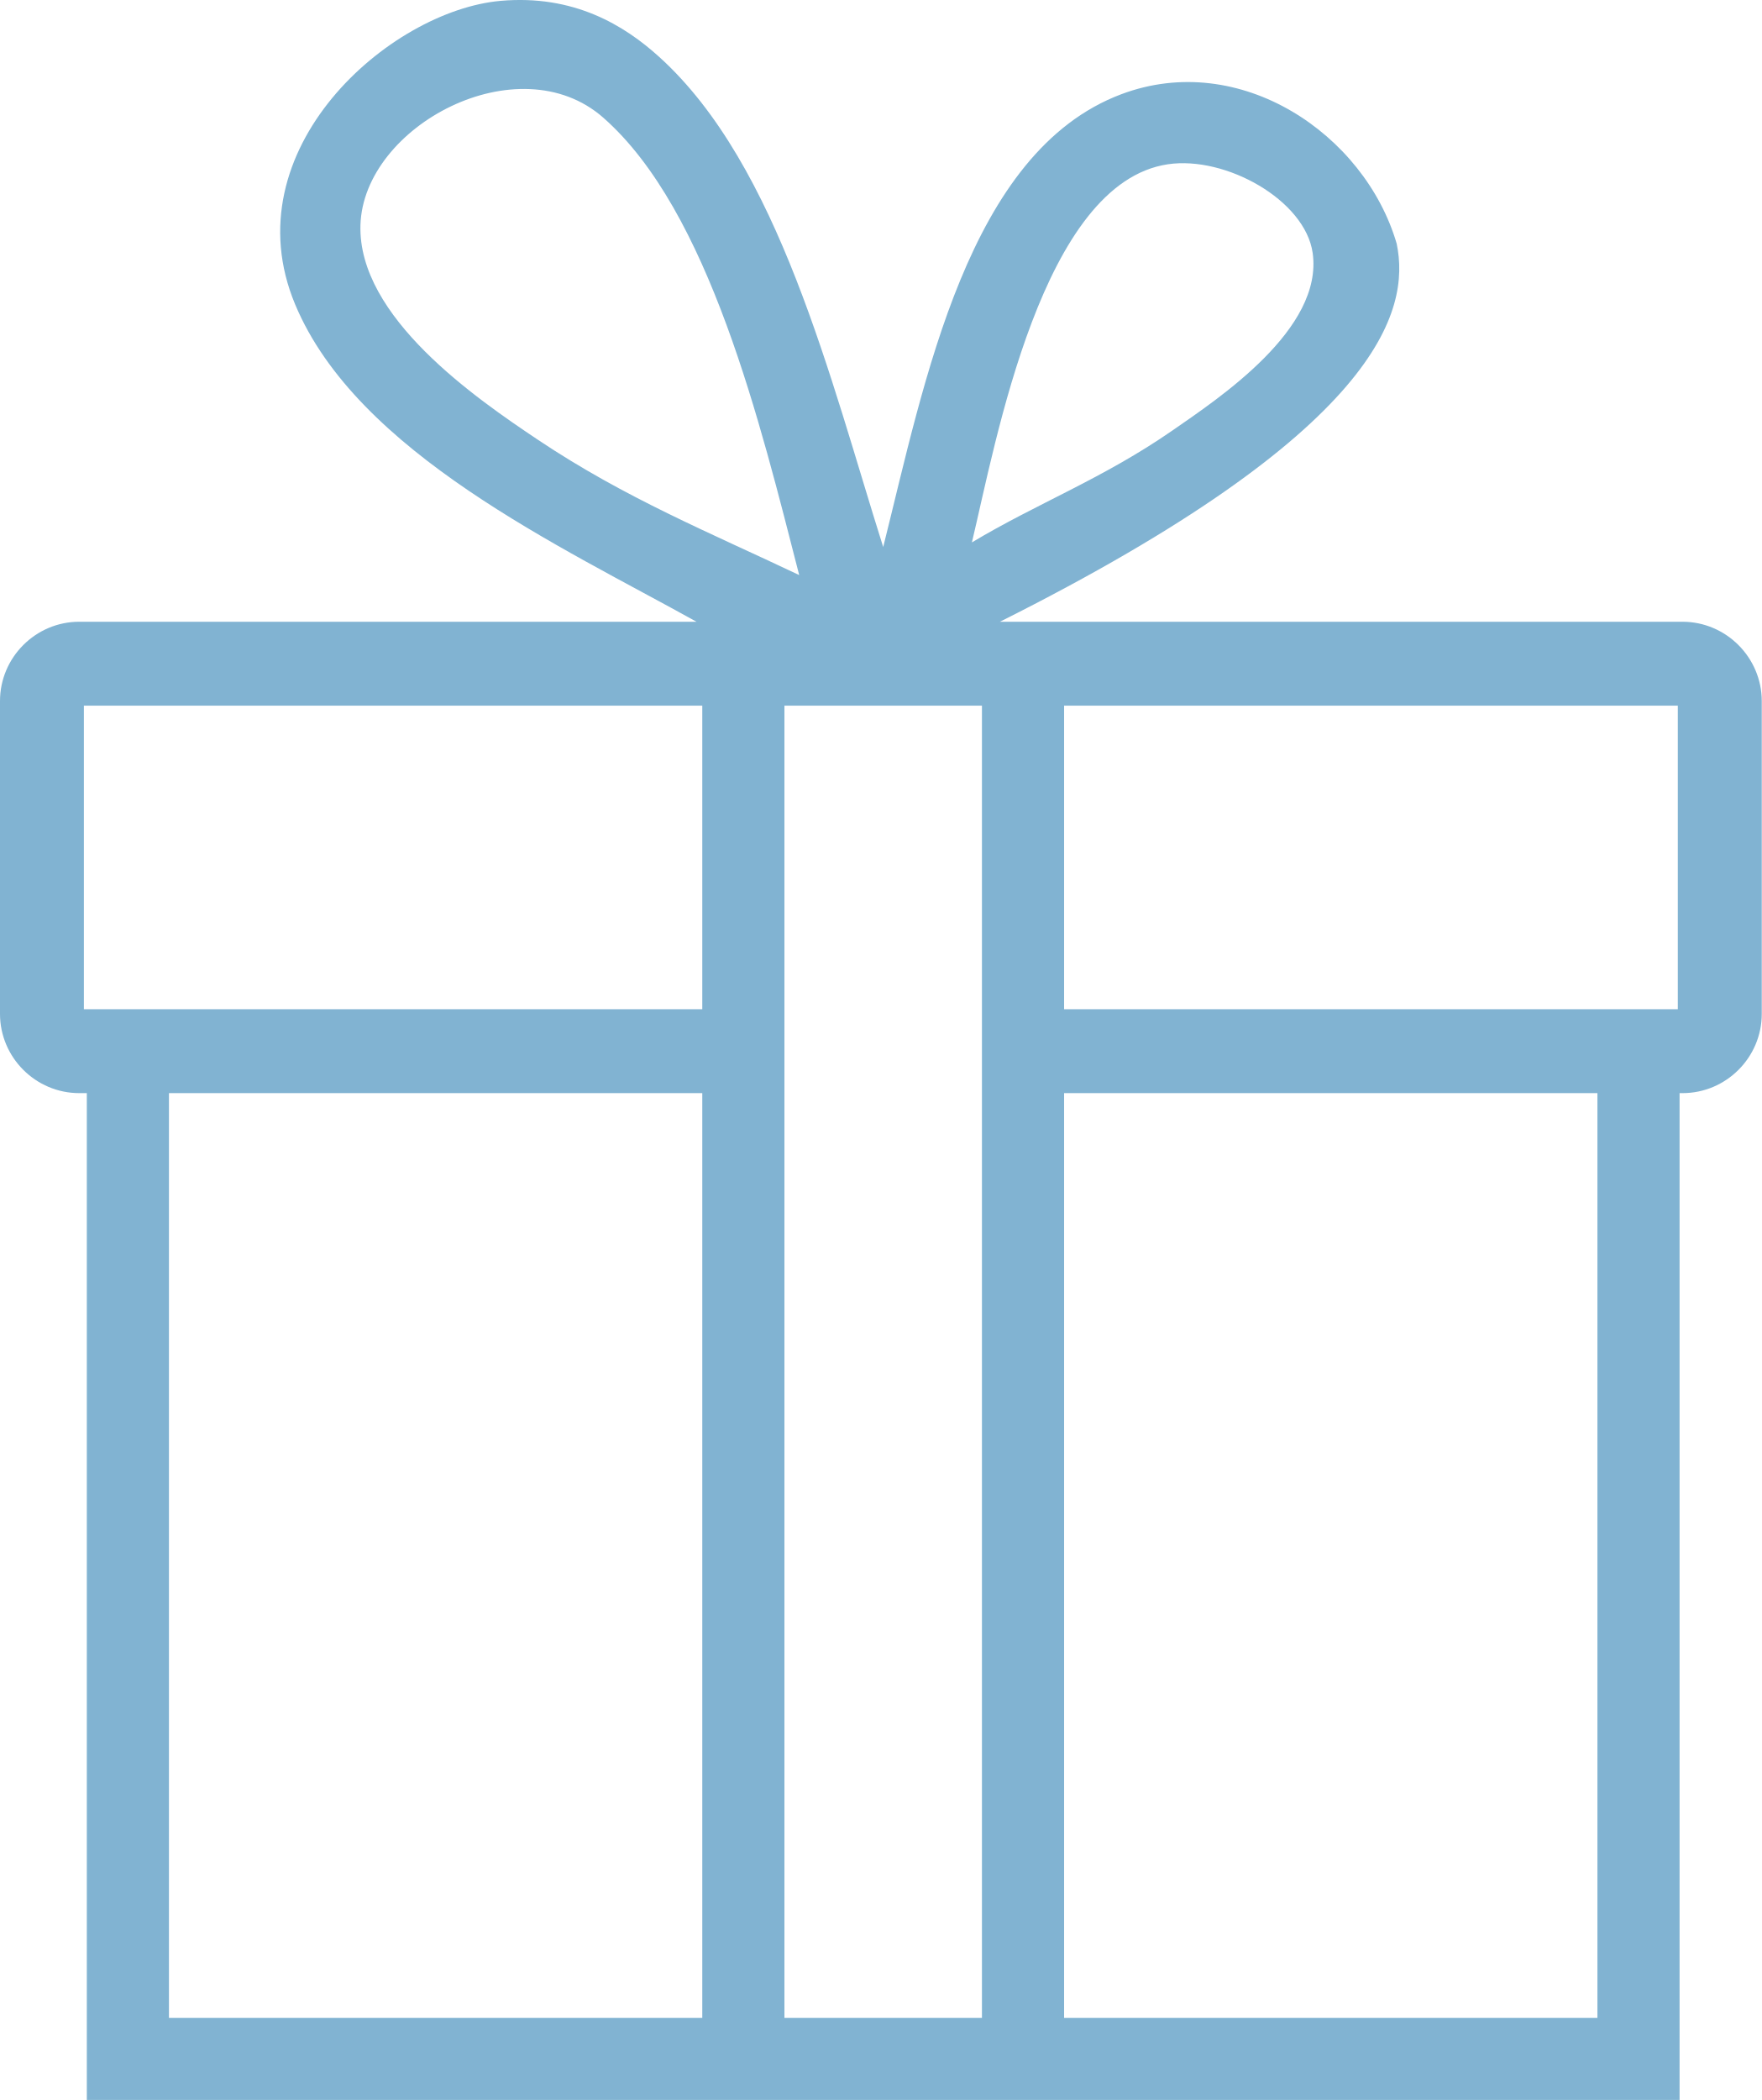
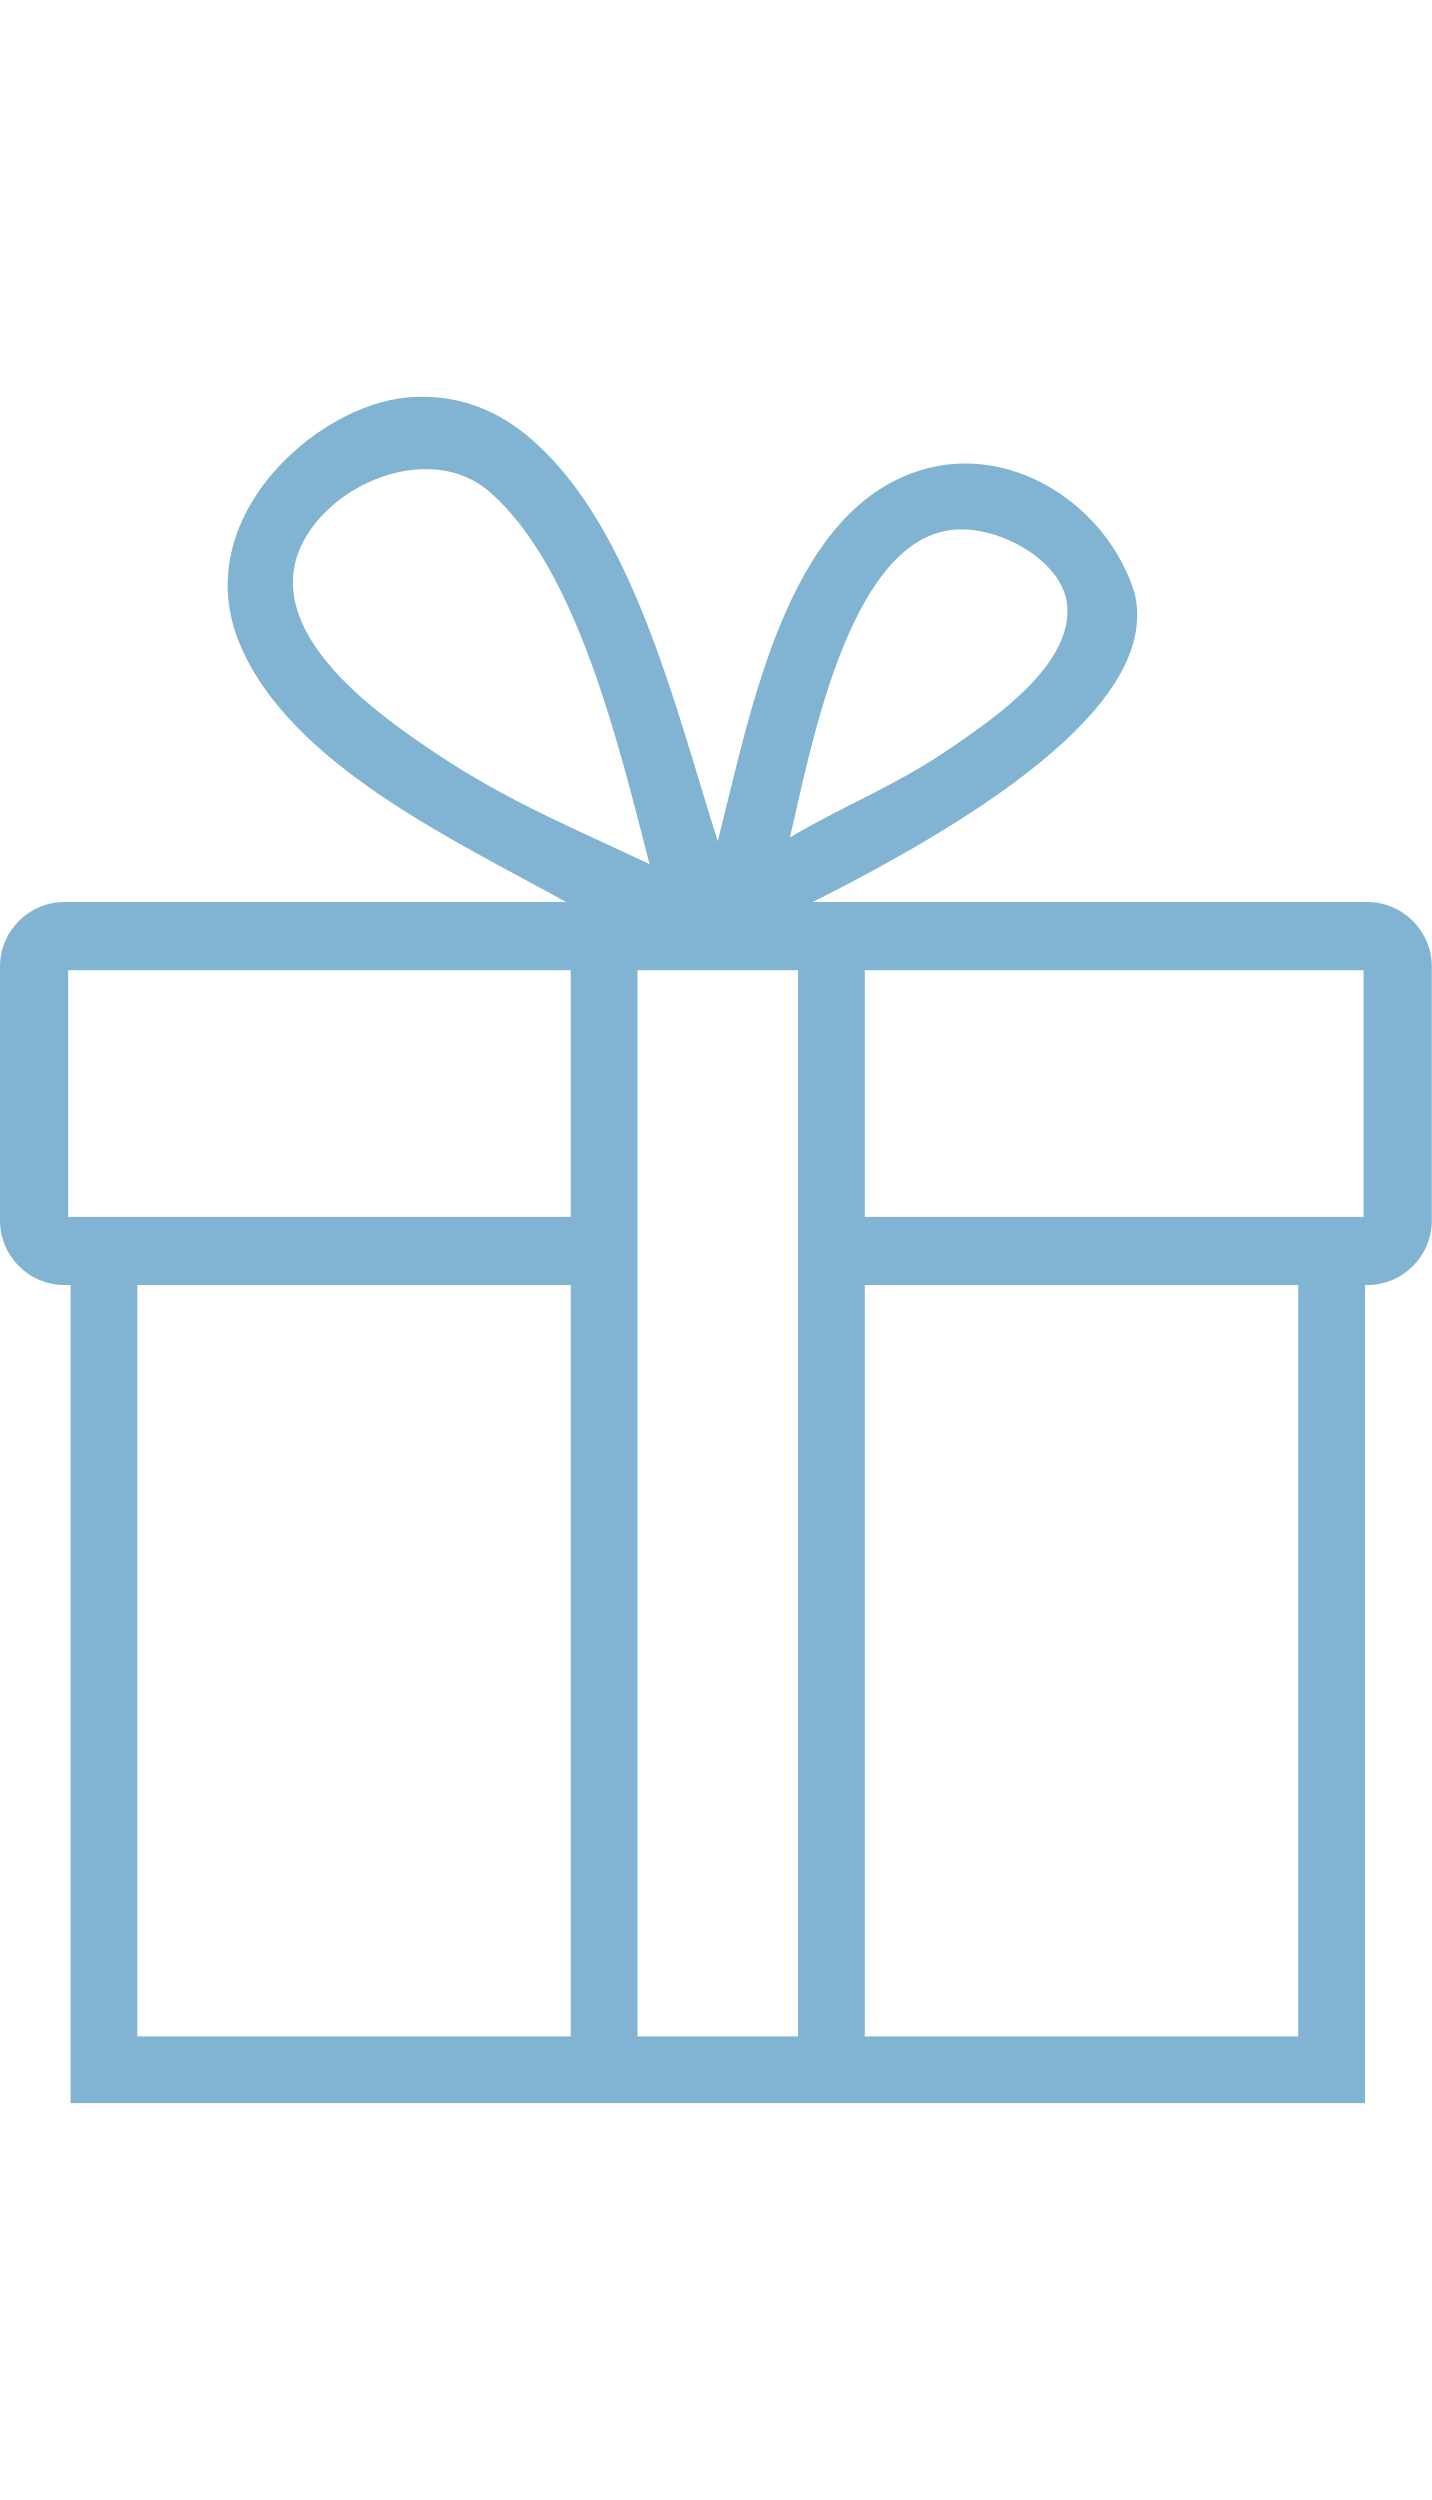
- <svg xmlns="http://www.w3.org/2000/svg" version="1.1" id="Layer_1" fill="#81b3d2" x="0px" y="0px" width="63px" height="75.084px" viewBox="0 0 63 75.084" enable-background="new 0 0 63 75.084" xml:space="preserve">
+ <svg xmlns="http://www.w3.org/2000/svg" version="1.1" id="Layer_1" fill="#81b3d2" x="0px" y="0px" width="43px" height="75.084px" viewBox="0 0 63 75.084" enable-background="new 0 0 63 75.084" xml:space="preserve">
  <path d="M60.165,22.23h-0.103H35.758c13.604-6.815,14.688-11.115,14.188-13.52c-1.145-3.916-5.604-6.938-9.848-5.341 c-5.484,2.063-7.029,10.262-8.514,16.19C29.69,13.561,27.858,5.91,23.573,2.034c-1.242-1.125-3.049-2.237-5.676-2.003 c-3.965,0.352-9.652,5.317-7.344,10.849c2.217,5.313,9.539,8.67,14.354,11.35H2.834C1.275,22.23,0,23.506,0,25.065V36.25 c0,1.559,1.275,2.834,2.835,2.834h0.27v35.999h56.958V39.084h0.104c1.561,0,2.835-1.275,2.835-2.834V25.065 C63,23.506,61.725,22.23,60.165,22.23z M41.766,5.873c2.07-0.306,4.907,1.283,5.176,3.171c0.386,2.723-3.349,5.192-5.008,6.343 c-2.484,1.723-4.853,2.611-7.178,4.006C35.628,15.748,37.268,6.539,41.766,5.873z M19.232,15.721 c-2.19-1.467-6.444-4.378-6.342-7.678c0.11-3.552,5.655-6.491,8.68-3.839c3.797,3.331,5.625,10.972,7.01,16.357 C25.381,19.042,22.35,17.808,19.232,15.721z M25.114,72.147H6.042V39.084h19.072V72.147z M25.114,36.084H3V25.23h22.114V36.084z  M35.115,72.146h-7.063V25.23h7.063V72.146z M57.125,72.147H38.053V39.084h19.072V72.147z M60,36.084H38.053V25.23H60V36.084z" />
</svg>
